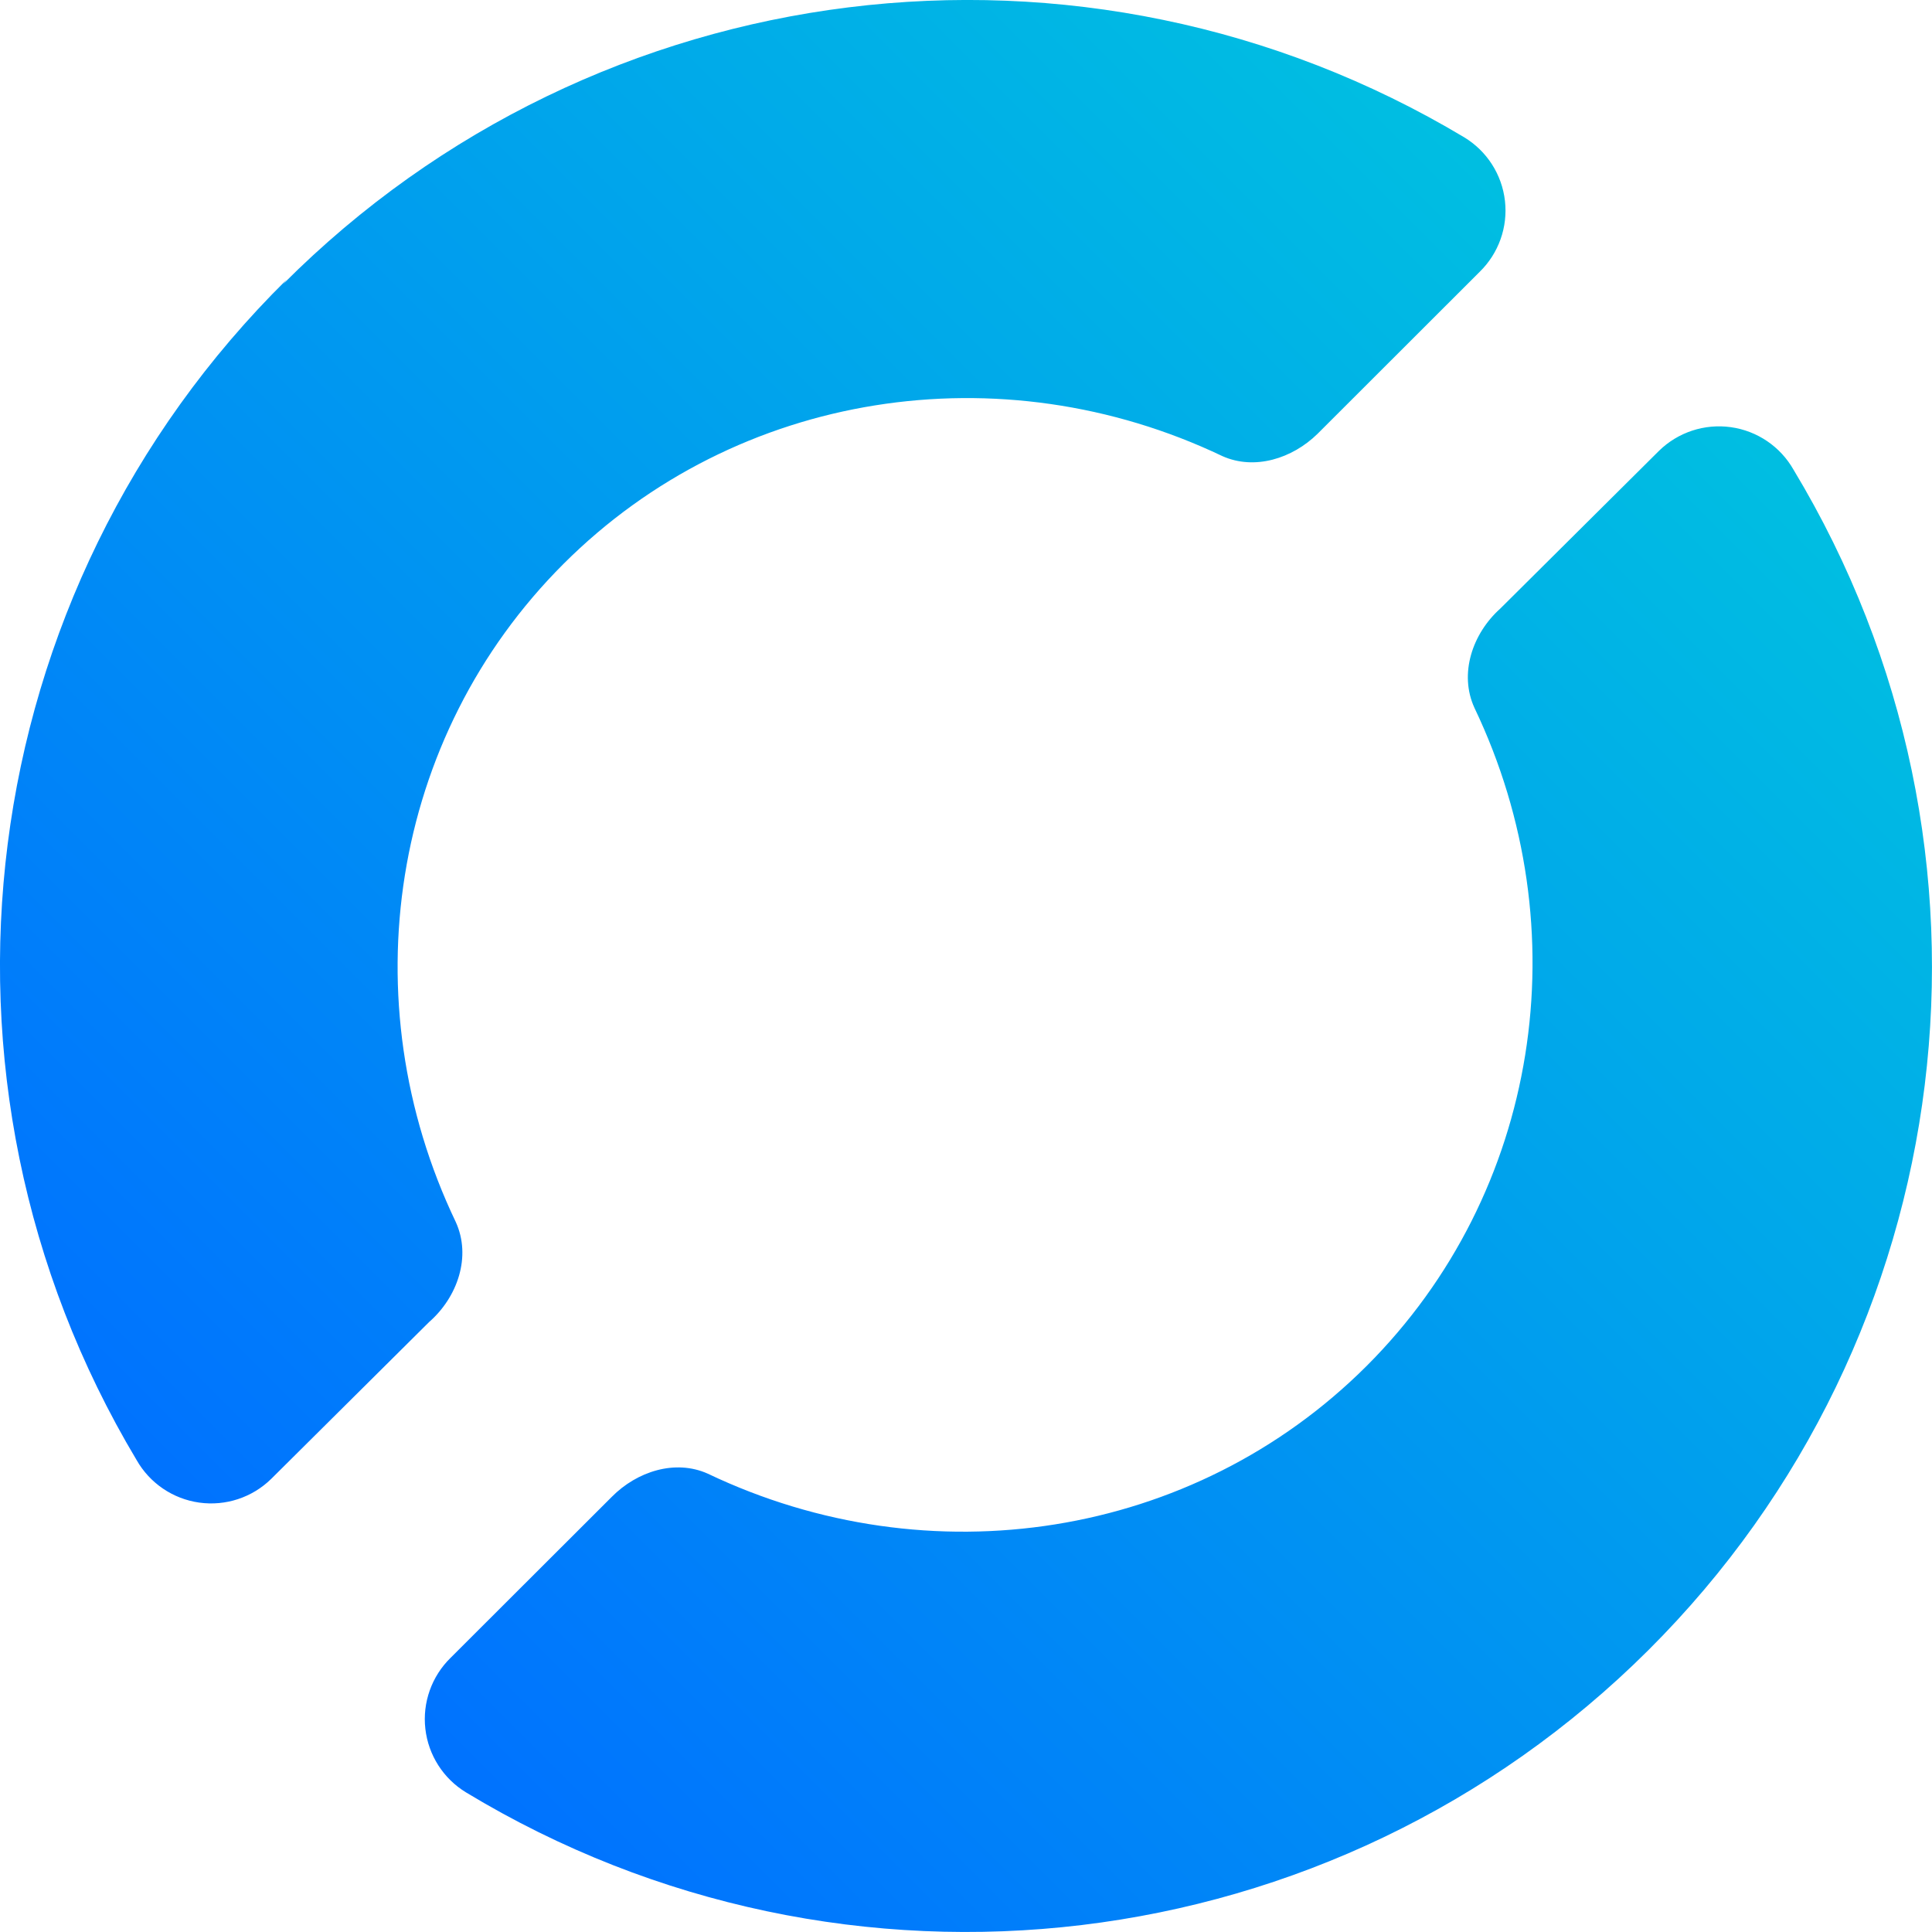
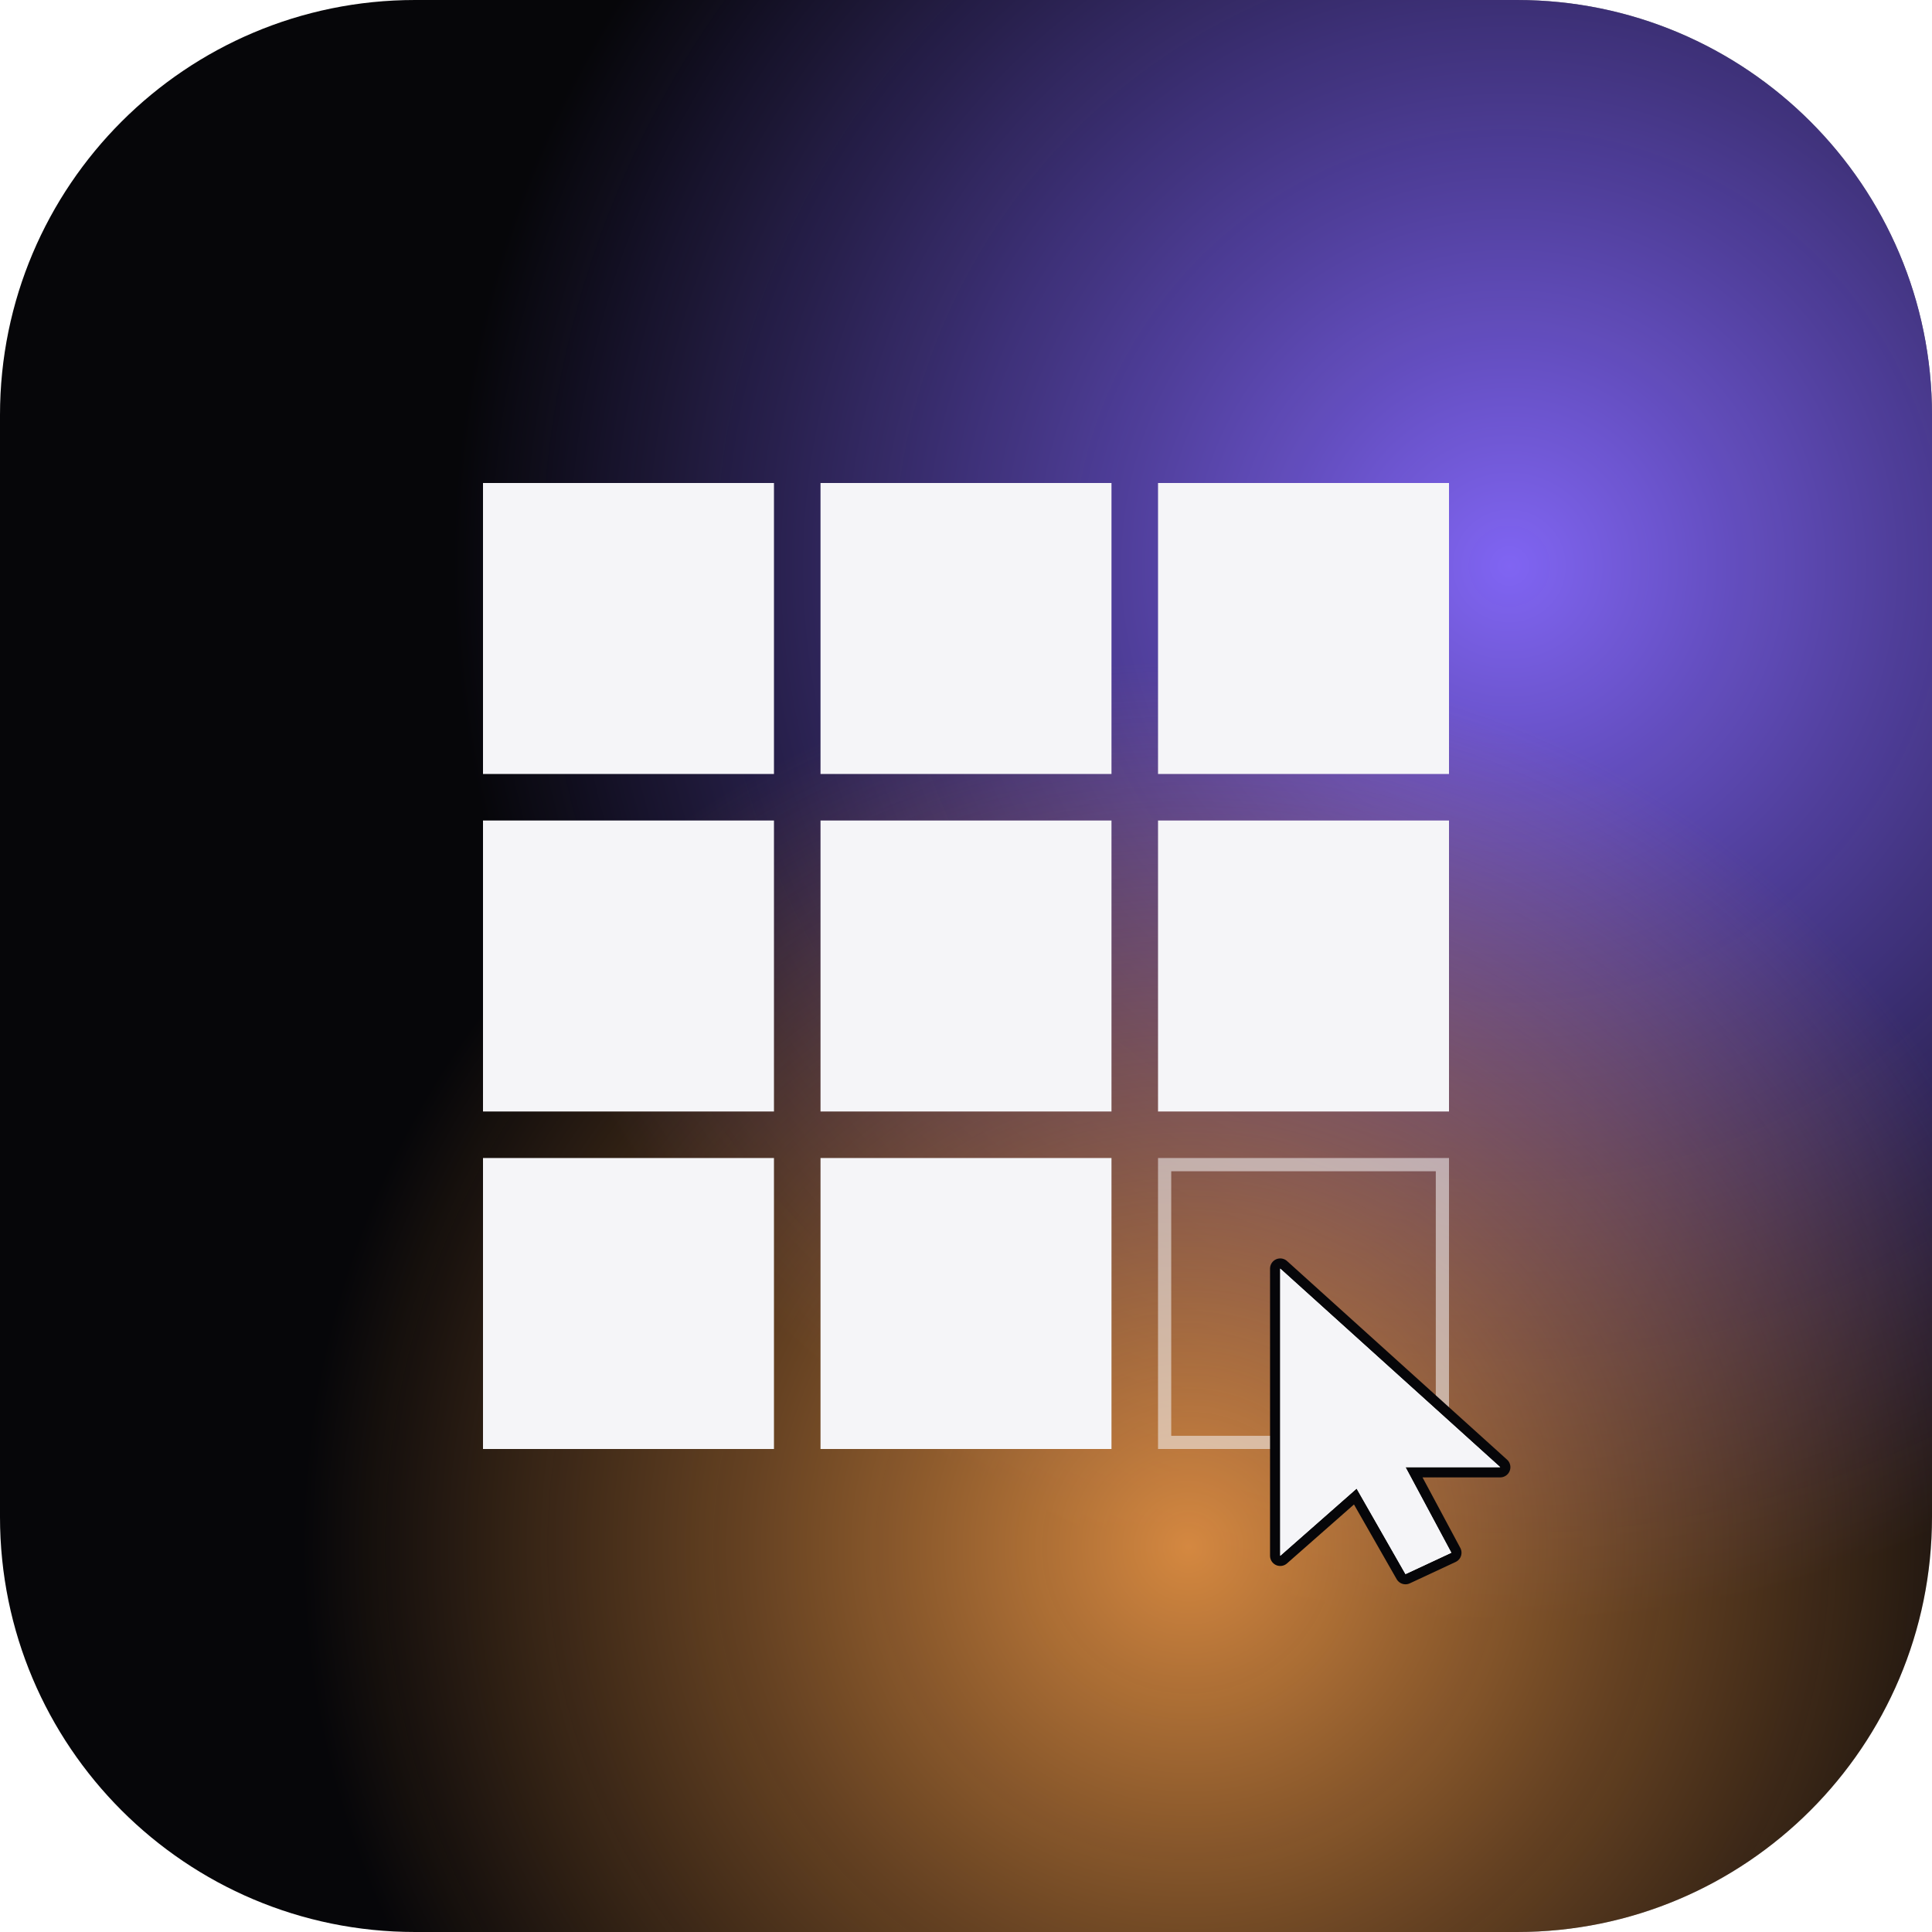
- <svg xmlns="http://www.w3.org/2000/svg" xmlns:xlink="http://www.w3.org/1999/xlink" xml:space="preserve" viewBox="66.993 897.484 26 26">
-   <linearGradient id="a" x1=".148" x2=".845" y1=".851" y2=".154" gradientTransform="matrix(26.301 0 0 26.331 90.674 911.757)" gradientUnits="userSpaceOnUse">
-     <stop offset="0" stop-color="#0071ff" />
-     <stop offset="1" stop-color="#00bfe1" />
-   </linearGradient>
+ <svg xmlns="http://www.w3.org/2000/svg" viewBox="0 0 1024 1024" width="1024" height="1024">
  <defs>
-     <linearGradient xlink:href="#a" id="b" x1=".148" x2=".845" y1=".851" y2=".154" gradientTransform="matrix(26.00048 0 0 25.99935 66.993 897.485)" gradientUnits="userSpaceOnUse" />
+     <clipPath id="r">
+       <rect width="1024" height="1024" rx="220" />
+     </clipPath>
+     <radialGradient id="v" cx="800" cy="300" r="560" gradientUnits="userSpaceOnUse">
+       <stop offset="0" stop-color="#876AFF" stop-opacity="0.95" />
+       <stop offset="0.45" stop-color="#7A5FF0" stop-opacity="0.55" />
+       <stop offset="1" stop-color="#7A5FF0" stop-opacity="0" />
+     </radialGradient>
+     <radialGradient id="a" cx="630" cy="820" r="470" gradientUnits="userSpaceOnUse">
+       <stop offset="0" stop-color="#EB9646" stop-opacity="0.9" />
+       <stop offset="0.5" stop-color="#D98A40" stop-opacity="0.45" />
+       <stop offset="1" stop-color="#D98A40" stop-opacity="0" />
+     </radialGradient>
  </defs>
-   <path fill="url(#b)" d="m89.318 903.552-2.135 2.122c-.376.337-.558.879-.347 1.337 1.422 2.976.882 6.524-1.452 8.856-2.335 2.331-5.887 2.87-8.866 1.449-.439-.197-.954-.03-1.292.312l-2.17 2.167a1.154 1.154 0 0 0 .208 1.81 13.005 13.005 0 0 0 15.91-1.912 12.97 12.97 0 0 0 1.956-15.887 1.154 1.154 0 0 0-1.812-.254zm-18.467-2.305a12.969 12.969 0 0 0-2.02 15.885 1.154 1.154 0 0 0 1.812.254l2.124-2.11c.385-.336.572-.884.359-1.348-1.423-2.976-.884-6.524 1.451-8.856 2.334-2.332 5.887-2.871 8.866-1.45.434.194.942.033 1.281-.3l2.182-2.18a1.152 1.152 0 0 0-.208-1.81 13.009 13.009 0 0 0-15.893 1.973z" />
+   <g clip-path="url(#r)">
+     <rect width="1024" height="1024" fill="#060609" />
+     <rect width="1024" height="1024" fill="url(#v)" />
+     <rect width="1024" height="1024" fill="url(#a)" />
+     <rect x="256.00" y="256.00" width="154.22" height="154.22" fill="#F5F5F8" />
+     <rect x="434.89" y="256.00" width="154.22" height="154.22" fill="#F5F5F8" />
+     <rect x="613.78" y="256.00" width="154.22" height="154.22" fill="#F5F5F8" />
+     <rect x="256.00" y="434.89" width="154.22" height="154.22" fill="#F5F5F8" />
+     <rect x="434.89" y="434.89" width="154.22" height="154.22" fill="#F5F5F8" />
+     <rect x="613.78" y="434.89" width="154.22" height="154.22" fill="#F5F5F8" />
+     <rect x="256.00" y="613.78" width="154.22" height="154.22" fill="#F5F5F8" />
+     <rect x="434.89" y="613.78" width="154.22" height="154.22" fill="#F5F5F8" />
+     <rect x="617.28" y="617.28" width="147.22" height="147.22" fill="none" stroke="#F5F5F8" stroke-opacity="0.55" stroke-width="7" />
+     <polygon points="678.55,672.39 678.55,824.60 719.04,788.97 744.94,834.31 769.23,822.98 744.94,777.64 795.14,777.64" fill="#F5F5F8" stroke="#060609" stroke-width="10.80" stroke-linejoin="round" paint-order="stroke" />
+     <polygon points="678.55,672.39 678.55,824.60 719.04,788.97 744.94,834.31 769.23,822.98 744.94,777.64 795.14,777.64" fill="#F5F5F8" />
+   </g>
</svg>
